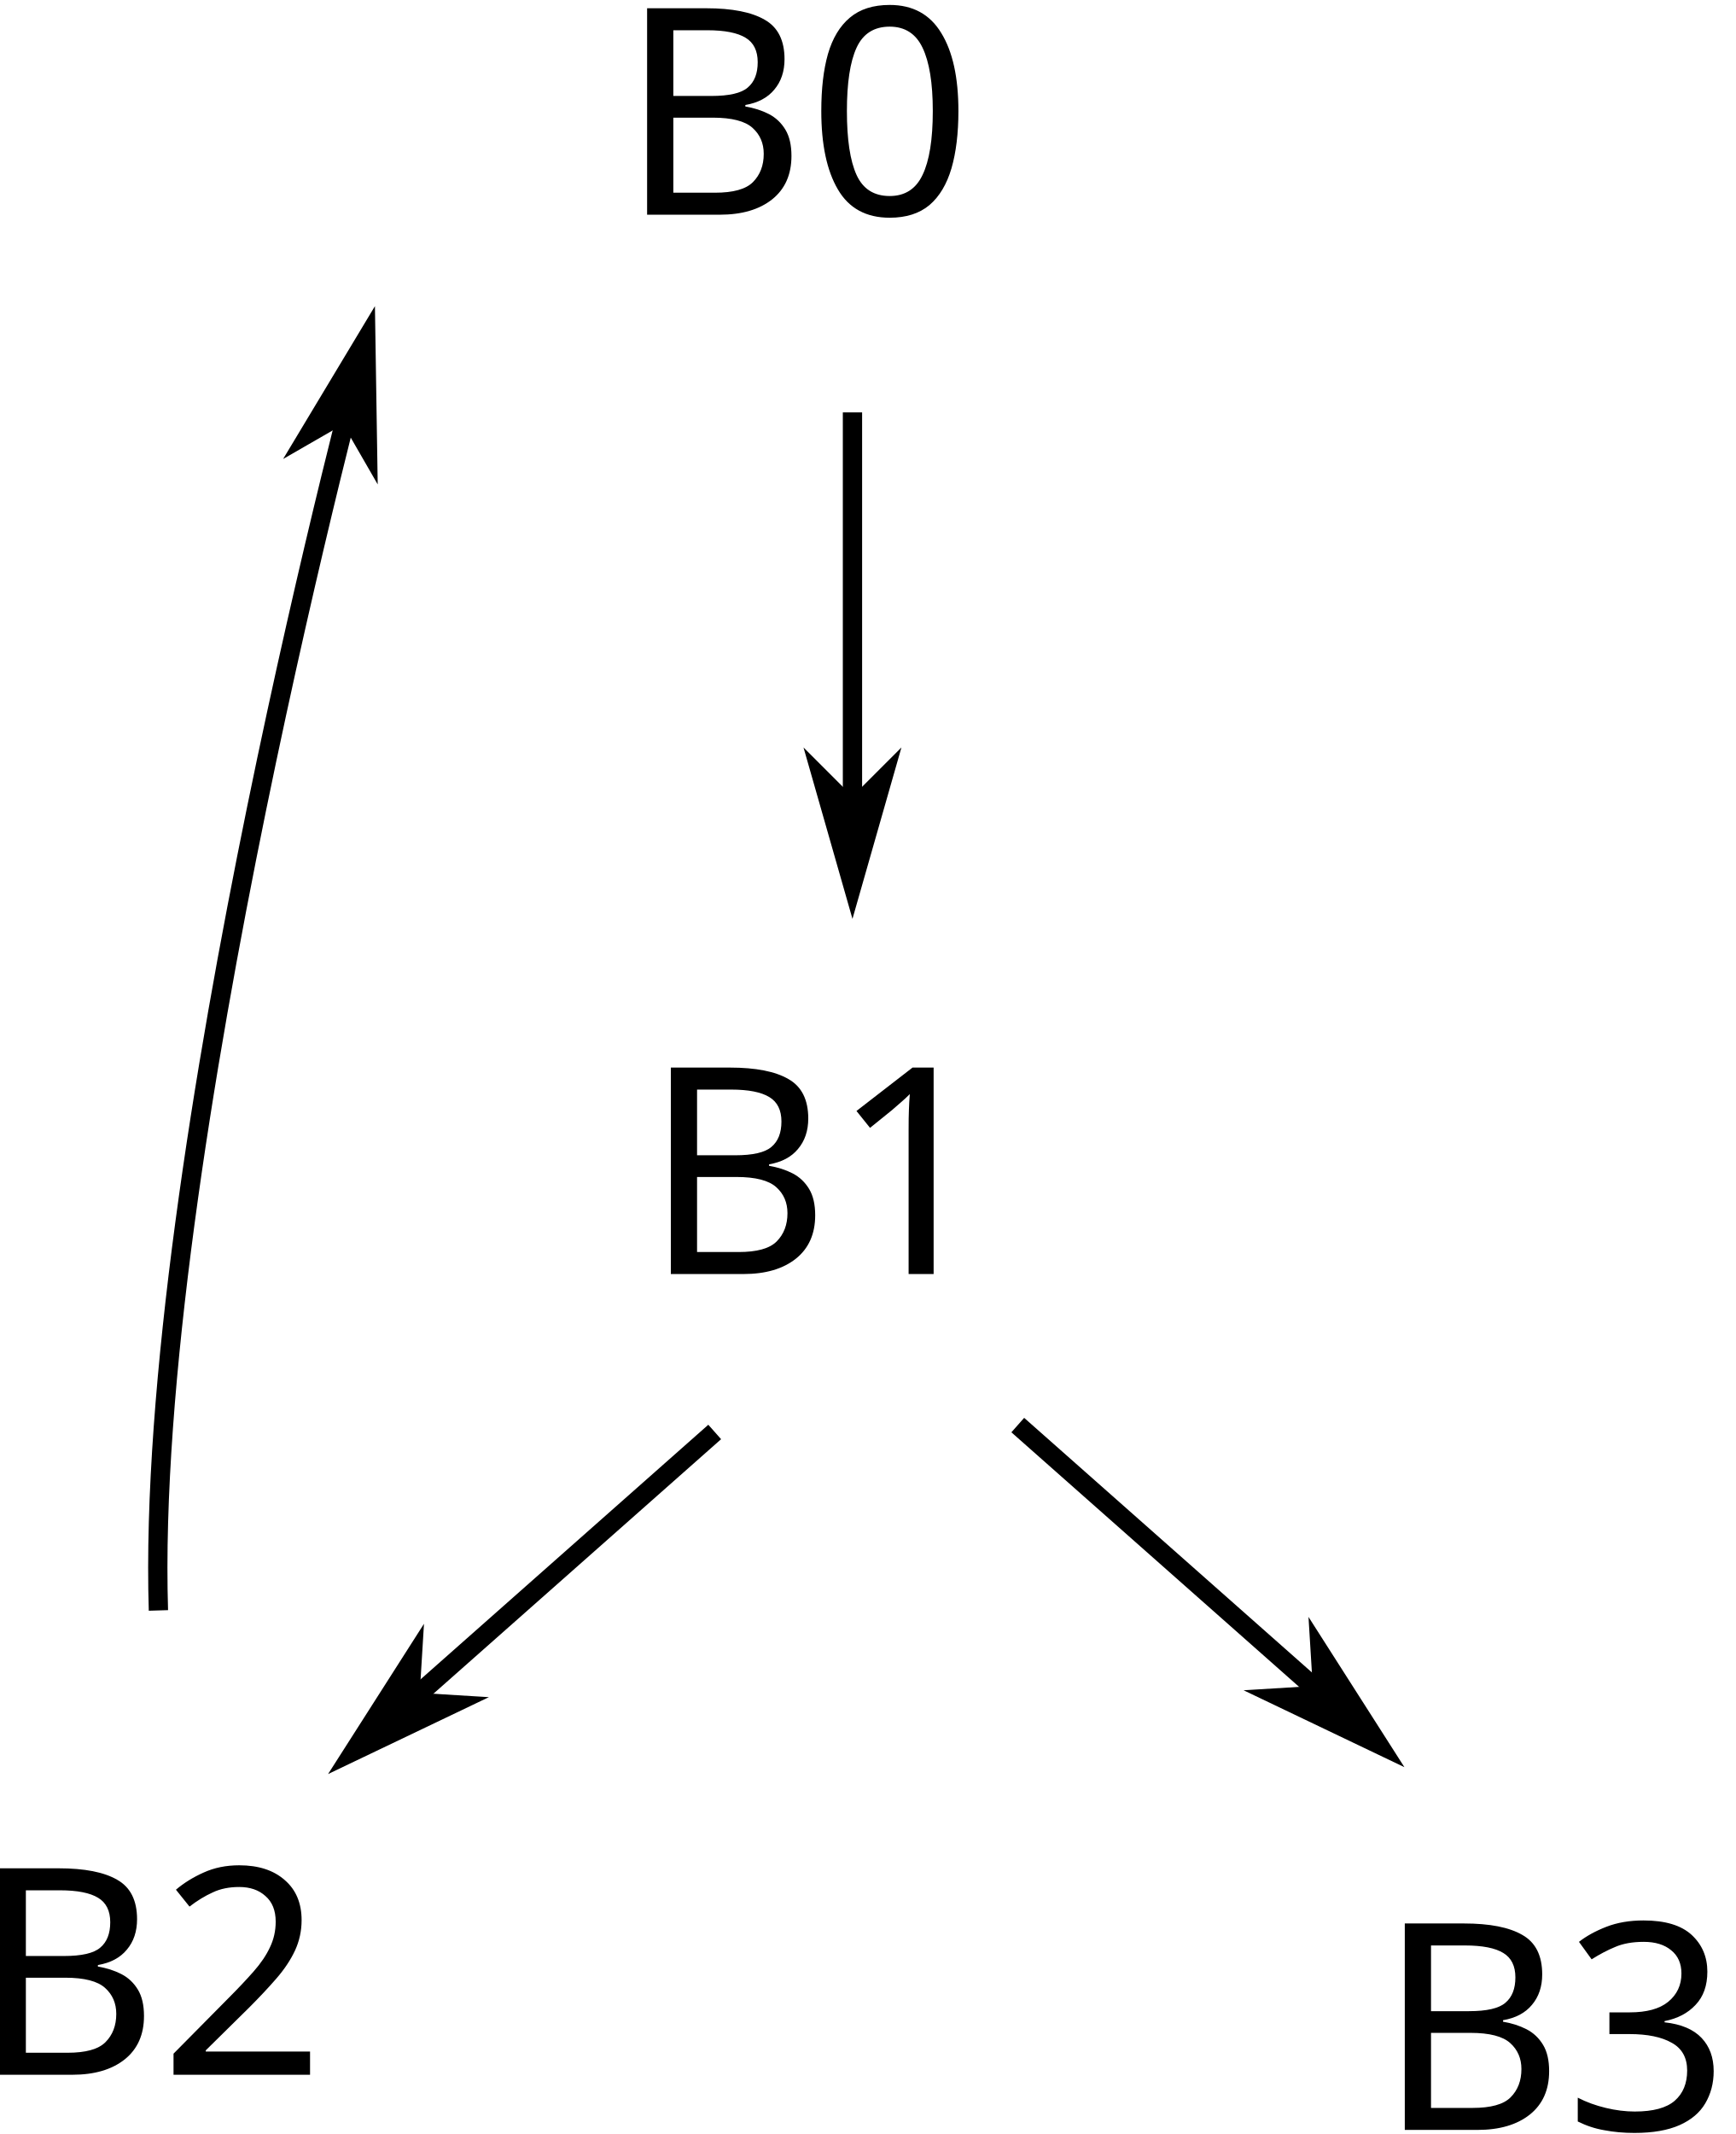
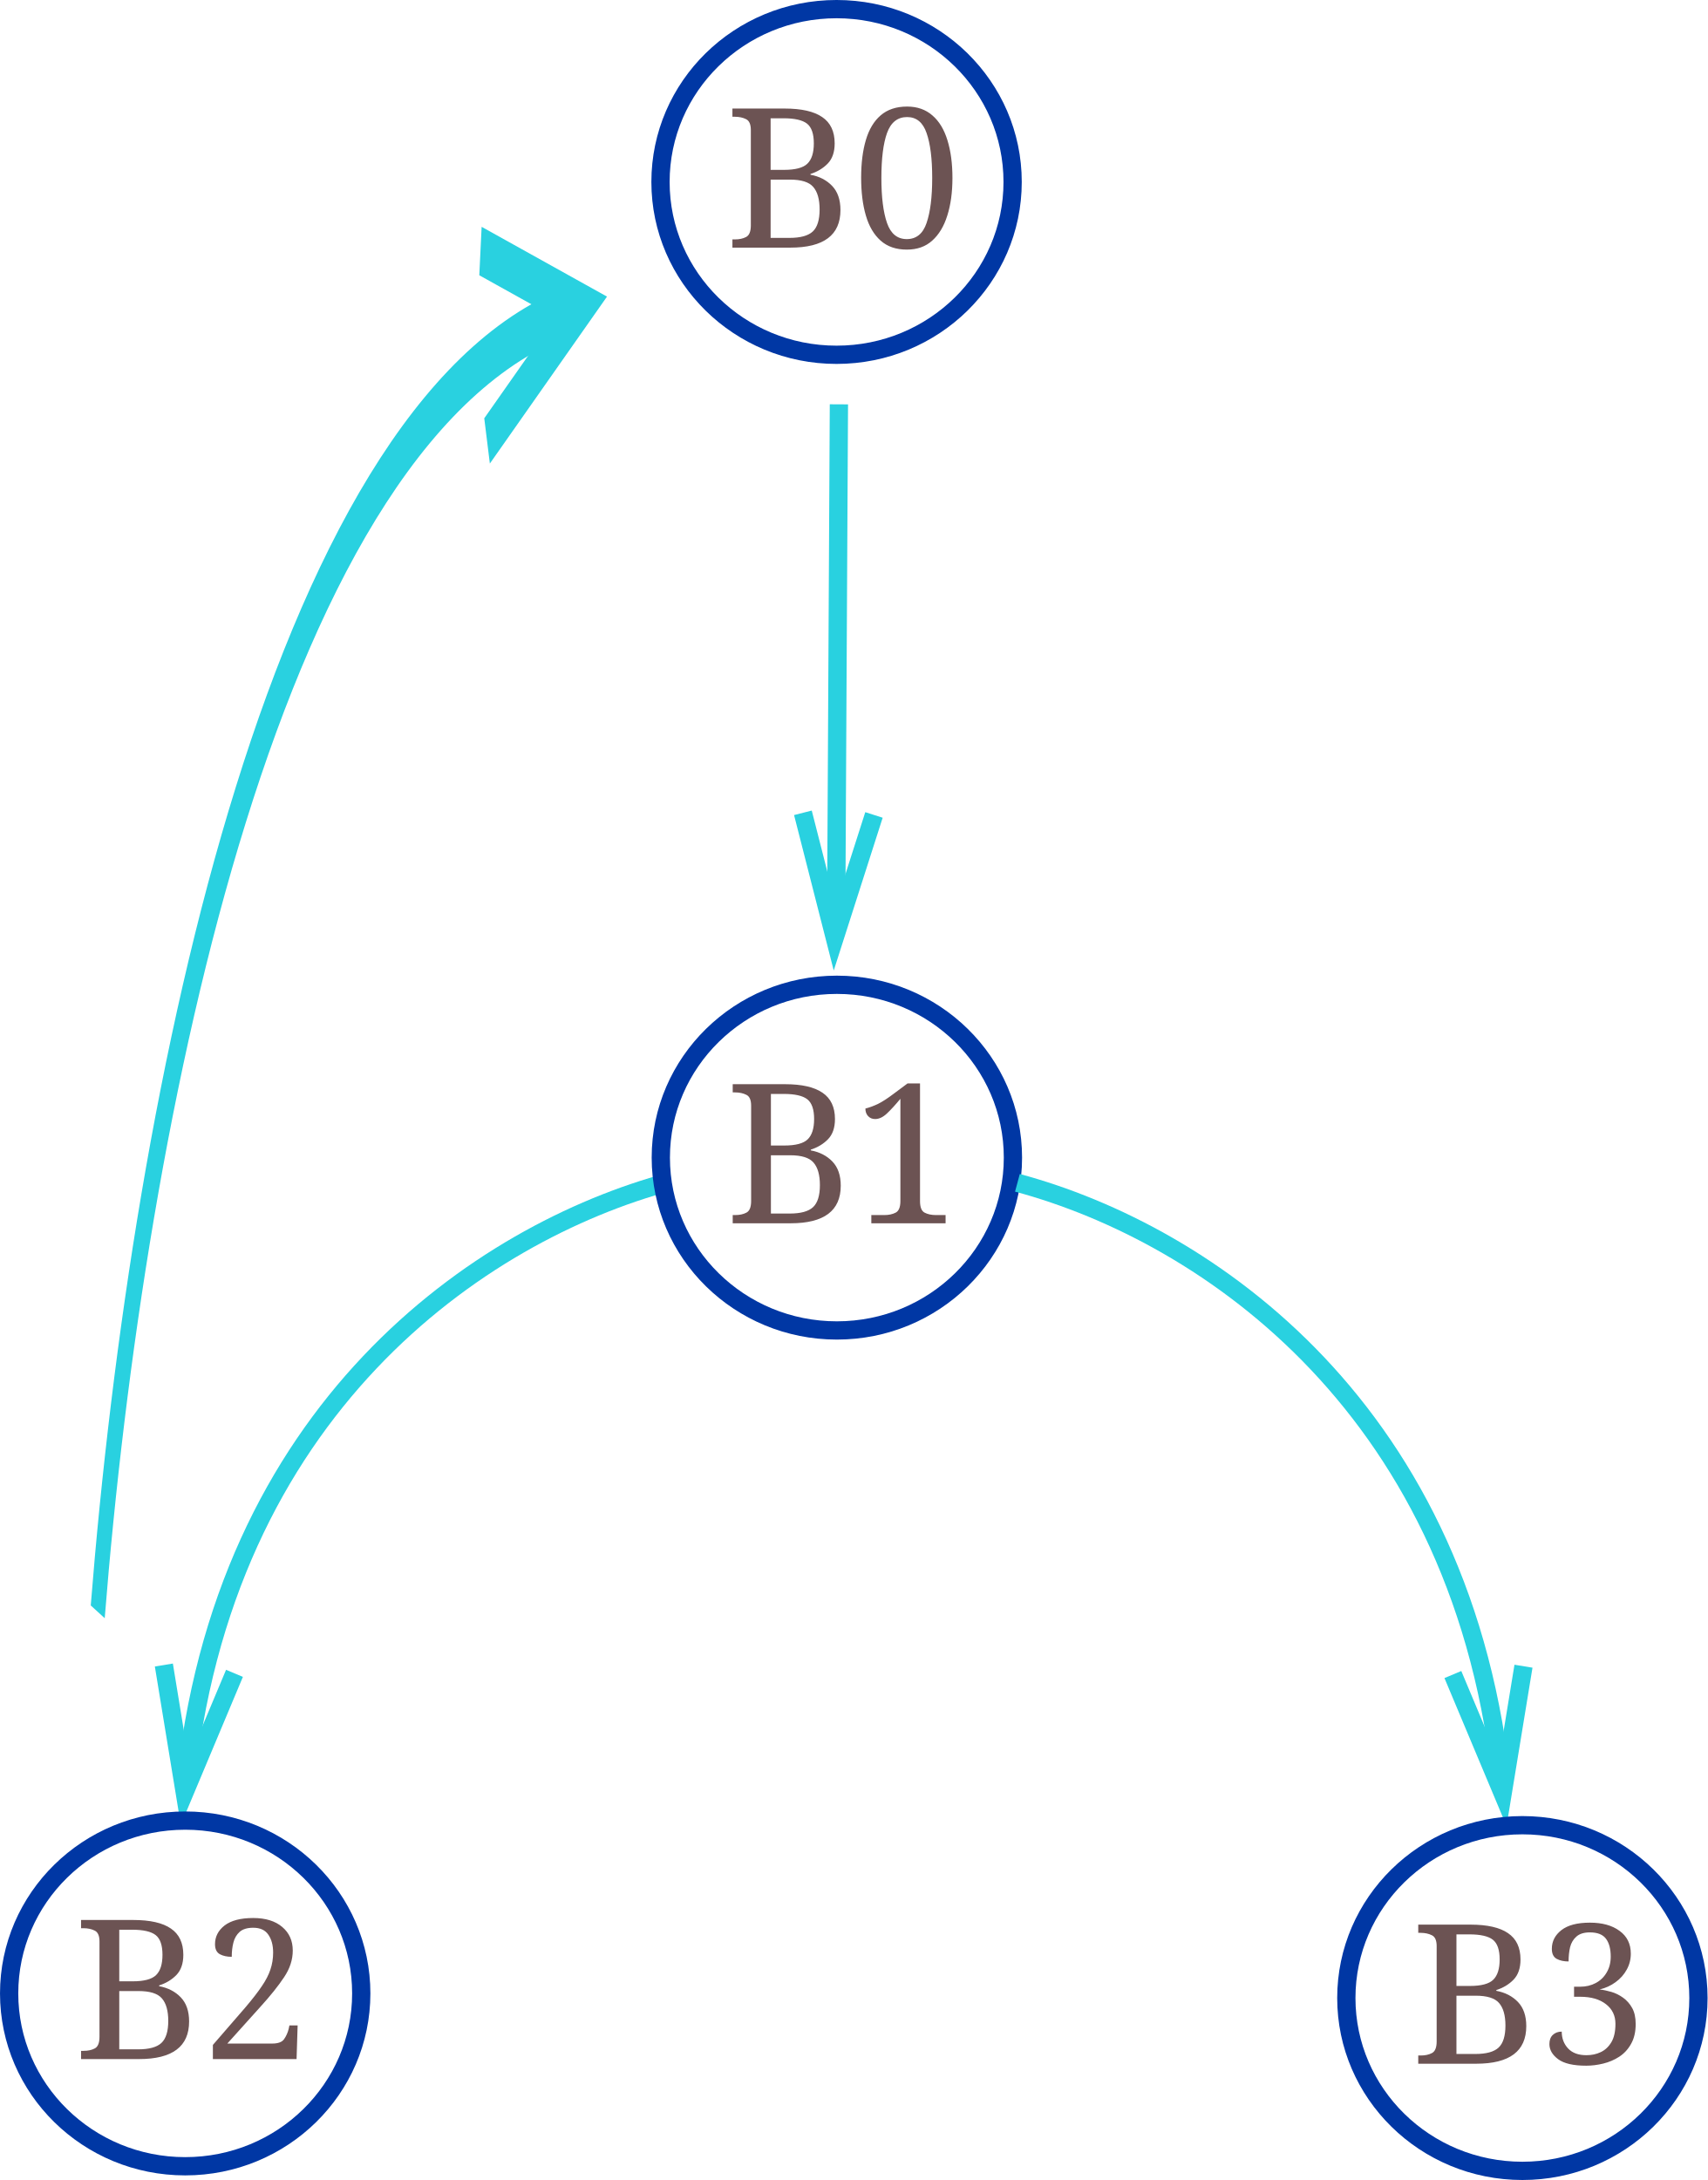
- <svg xmlns="http://www.w3.org/2000/svg" width="25.403mm" height="31.223mm" viewBox="0 0 90.01 110.631" id="svg2" version="1.1">
+ <svg xmlns="http://www.w3.org/2000/svg" xmlns:ns1="http://www.openswatchbook.org/uri/2009/osb" width="49.489mm" height="63.171mm" viewBox="0 0 175.353 223.835" id="svg2" version="1.1">
  <defs id="defs4">
-     <marker orient="auto" refY="0" refX="0" id="marker4639" style="overflow:visible">
-       <path id="path4641" d="M 0,0 5,-5 -12.5,0 5,5 0,0 Z" style="fill:#000000;fill-opacity:1;fill-rule:evenodd;stroke:#000000;stroke-width:1pt;stroke-opacity:1" transform="matrix(-0.4,0,0,-0.4,-4,0)" />
-     </marker>
-     <marker orient="auto" refY="0" refX="0" id="Arrow1Mstart" style="overflow:visible">
-       <path id="path4234" d="M 0,0 5,-5 -12.5,0 5,5 0,0 Z" style="fill:#000000;fill-opacity:1;fill-rule:evenodd;stroke:#000000;stroke-width:1pt;stroke-opacity:1" transform="matrix(0.4,0,0,0.4,4,0)" />
-     </marker>
-     <marker style="overflow:visible" id="marker4526" refX="0" refY="0" orient="auto">
-       <path transform="matrix(-0.4,0,0,-0.4,-4,0)" style="fill:#000000;fill-opacity:1;fill-rule:evenodd;stroke:#000000;stroke-width:1pt;stroke-opacity:1" d="M 0,0 5,-5 -12.5,0 5,5 0,0 Z" id="path4528" />
-     </marker>
-     <marker style="overflow:visible" id="marker4504" refX="0" refY="0" orient="auto">
-       <path transform="matrix(-0.4,0,0,-0.4,-4,0)" style="fill:#000000;fill-opacity:1;fill-rule:evenodd;stroke:#000000;stroke-width:1pt;stroke-opacity:1" d="M 0,0 5,-5 -12.5,0 5,5 0,0 Z" id="path4506" />
-     </marker>
-     <marker orient="auto" refY="0" refX="0" id="Arrow1Mend" style="overflow:visible">
-       <path id="path4237" d="M 0,0 5,-5 -12.5,0 5,5 0,0 Z" style="fill:#000000;fill-opacity:1;fill-rule:evenodd;stroke:#000000;stroke-width:1pt;stroke-opacity:1" transform="matrix(-0.4,0,0,-0.4,-4,0)" />
-     </marker>
+     <linearGradient id="linearGradient5596" ns1:paint="solid">
+       <stop style="stop-color:#008d00;stop-opacity:1;" offset="0" id="stop5598" />
+     </linearGradient>
+     <linearGradient id="linearGradient4146" ns1:paint="solid">
+       <stop style="stop-color:#000000;stop-opacity:1;" offset="0" id="stop4148" />
+     </linearGradient>
  </defs>
-   <g id="layer1" transform="translate(-477.2292,-295.9826)">
-     <text xml:space="preserve" style="font-style:normal;font-weight:normal;font-size:10px;line-height:125%;font-family:sans-serif;letter-spacing:0px;word-spacing:0px;fill:#000000;fill-opacity:1;stroke:none;stroke-width:1px;stroke-linecap:butt;stroke-linejoin:miter;stroke-opacity:1" x="510.56" y="362.032" id="text4149-3">
-       <tspan id="tspan4151-6" x="510.56" y="362.032" style="font-size:15px">B1</tspan>
+   <g id="layer1" transform="translate(72.71143,23.19238)">
+     <text xml:space="preserve" style="font-style:normal;font-variant:normal;font-weight:normal;font-stretch:normal;line-height:0%;font-family:'Californian FB';-inkscape-font-specification:'Californian FB';letter-spacing:0px;word-spacing:0px;fill:#000000;fill-opacity:1;stroke:none;stroke-width:1px;stroke-linecap:butt;stroke-linejoin:miter;stroke-opacity:1" x="1.767" y="102.411" id="text4226">
+       <tspan id="tspan4228" x="1.767" y="102.411" style="font-style:normal;font-variant:normal;font-weight:normal;font-stretch:normal;font-size:20px;line-height:1.25;font-family:Cambria;-inkscape-font-specification:Cambria;fill:#6c5353">B1</tspan>
    </text>
-     <text xml:space="preserve" style="font-style:normal;font-weight:normal;font-size:10px;line-height:125%;font-family:sans-serif;letter-spacing:0px;word-spacing:0px;fill:#000000;fill-opacity:1;stroke:none;stroke-width:1px;stroke-linecap:butt;stroke-linejoin:miter;stroke-opacity:1" x="475.757" y="403.544" id="text4149-3-7">
-       <tspan id="tspan4151-6-5" x="475.757" y="403.544" style="font-size:15px">B2</tspan>
+     <g id="g4184">
+       <path id="path4752-7" d="m -3.917,98.133 c -19.519,5.251 -46.08,23.355 -49.831,62.673" style="fill:none;stroke:#29d1e0;stroke-width:1.875;stroke-linecap:butt;stroke-linejoin:miter;stroke-miterlimit:4;stroke-dasharray:none;stroke-opacity:1" />
+       <path id="path4752-9-5" d="m -55.885,147.766 2.137,13.04 5.114,-12.185" style="fill:none;stroke:#29d1e0;stroke-width:1.875;stroke-linecap:butt;stroke-linejoin:miter;stroke-miterlimit:4;stroke-dasharray:none;stroke-opacity:1" />
+     </g>
+     <ellipse style="fill:none;fill-opacity:1;stroke:#0037a4;stroke-width:1.875;stroke-miterlimit:4;stroke-dasharray:none;stroke-opacity:1" id="path5038" cx="13.227" cy="95.668" rx="18.08" ry="17.746" />
+     <path style="fill:none;stroke:#29d1e0;stroke-width:1.875;stroke-linecap:butt;stroke-linejoin:miter;stroke-miterlimit:4;stroke-dasharray:none;stroke-opacity:1" d="m 31.768,98.255 c 19.519,5.251 46.08,23.355 49.831,62.673" id="path4752-7-1" />
+     <path style="fill:none;stroke:#29d1e0;stroke-width:1.875;stroke-linecap:butt;stroke-linejoin:miter;stroke-miterlimit:4;stroke-dasharray:none;stroke-opacity:1" d="m 83.736,147.888 -2.137,13.04 -5.114,-12.185" id="path4752-9-5-9" />
+     <g id="g4165" transform="translate(0,-95)">
+       <path id="path4752-7-5" d="M 13.436,113.322 13.158,165.616" style="fill:none;stroke:#29d1e0;stroke-width:1.875;stroke-linecap:butt;stroke-linejoin:miter;stroke-miterlimit:4;stroke-dasharray:none;stroke-opacity:1" />
+       <path id="path4752-9-5-7" d="m 9.739,155.264 3.268,12.804 4.03,-12.585" style="fill:none;stroke:#29d1e0;stroke-width:1.875;stroke-linecap:butt;stroke-linejoin:miter;stroke-miterlimit:4;stroke-dasharray:none;stroke-opacity:1" />
+     </g>
+     <text xml:space="preserve" style="font-style:normal;font-variant:normal;font-weight:normal;font-stretch:normal;font-size:12px;line-height:0%;font-family:'Californian FB';-inkscape-font-specification:'Californian FB';letter-spacing:0px;word-spacing:0px;fill:#000000;fill-opacity:1;stroke:none;stroke-width:1px;stroke-linecap:butt;stroke-linejoin:miter;stroke-opacity:1" x="-65.154" y="188.229" id="text4226-2">
+       <tspan id="tspan4228-2" x="-65.154" y="188.229" style="font-style:normal;font-variant:normal;font-weight:normal;font-stretch:normal;font-size:20px;line-height:1.25;font-family:Cambria;-inkscape-font-specification:Cambria;fill:#6c5353;stroke-width:1px">B2</tspan>
    </text>
-     <text xml:space="preserve" style="font-style:normal;font-weight:normal;font-size:10px;line-height:125%;font-family:sans-serif;letter-spacing:0px;word-spacing:0px;fill:#000000;fill-opacity:1;stroke:none;stroke-width:1px;stroke-linecap:butt;stroke-linejoin:miter;stroke-opacity:1" x="548.614" y="406.401" id="text4149-3-3">
-       <tspan id="tspan4151-6-56" x="548.614" y="406.401" style="font-size:15px">B3</tspan>
+     <ellipse style="fill:none;fill-opacity:1;stroke:#0037a4;stroke-width:1.875;stroke-miterlimit:4;stroke-dasharray:none;stroke-opacity:1" id="path5038-3" cx="-53.694" cy="181.486" rx="18.08" ry="17.746" />
+     <g id="g4155" transform="translate(-1.785714,-195.7143)">
+       <g id="g4160" transform="translate(2.857143,2.142857)">
+         <text xml:space="preserve" style="font-style:normal;font-variant:normal;font-weight:normal;font-stretch:normal;font-size:12px;line-height:0%;font-family:'Californian FB';-inkscape-font-specification:'Californian FB';letter-spacing:0px;word-spacing:0px;fill:#000000;fill-opacity:1;stroke:none;stroke-width:1px;stroke-linecap:butt;stroke-linejoin:miter;stroke-opacity:1" x="0.664" y="195.805" id="text4226-4">
+           <tspan id="tspan4228-20" x="0.664" y="195.805" style="font-style:normal;font-variant:normal;font-weight:normal;font-stretch:normal;font-size:20px;line-height:1.25;font-family:Cambria;-inkscape-font-specification:Cambria;fill:#6c5353;stroke-width:1px">B0</tspan>
+         </text>
+         <ellipse style="fill:none;fill-opacity:1;stroke:#0037a4;stroke-width:1.875;stroke-miterlimit:4;stroke-dasharray:none;stroke-opacity:1" id="path5038-7" cx="12.124" cy="189.062" rx="18.08" ry="17.746" />
+       </g>
+     </g>
+     <text xml:space="preserve" style="font-style:normal;font-variant:normal;font-weight:normal;font-stretch:normal;font-size:12px;line-height:0%;font-family:'Californian FB';-inkscape-font-specification:'Californian FB';letter-spacing:0px;word-spacing:0px;fill:#000000;fill-opacity:1;stroke:none;stroke-width:1px;stroke-linecap:butt;stroke-linejoin:miter;stroke-opacity:1" x="72.164" y="188.703" id="text4226-06">
+       <tspan id="tspan4228-0" x="72.164" y="188.703" style="font-style:normal;font-variant:normal;font-weight:normal;font-stretch:normal;font-size:20px;line-height:1.25;font-family:Cambria;-inkscape-font-specification:Cambria;fill:#6c5353;stroke-width:1px">B3</tspan>
    </text>
-     <text xml:space="preserve" style="font-style:normal;font-weight:normal;font-size:10px;line-height:125%;font-family:sans-serif;letter-spacing:0px;word-spacing:0px;fill:#000000;fill-opacity:1;stroke:none;stroke-width:1px;stroke-linecap:butt;stroke-linejoin:miter;stroke-opacity:1" x="509.328" y="307.115" id="text4149-3-2">
-       <tspan id="tspan4151-6-9" x="509.328" y="307.115" style="font-size:15px">B0</tspan>
-     </text>
-     <path style="fill:none;fill-rule:evenodd;stroke:#000000;stroke-width:1px;stroke-linecap:butt;stroke-linejoin:miter;stroke-opacity:1;marker-end:url(#Arrow1Mend)" d="m 521.429,317.362 0,24.286" id="path4205" />
-     <path style="fill:none;fill-rule:evenodd;stroke:#000000;stroke-width:1px;stroke-linecap:butt;stroke-linejoin:miter;stroke-opacity:1;marker-end:url(#marker4504)" d="m 514.286,370.219 -18.571,16.429" id="path4207" />
-     <path style="fill:none;fill-rule:evenodd;stroke:#000000;stroke-width:1px;stroke-linecap:butt;stroke-linejoin:miter;stroke-opacity:1;marker-start:url(#Arrow1Mstart)" d="M 548.571,386.291 530,369.862" id="path4207-1" />
-     <path style="fill:none;fill-rule:evenodd;stroke:#000000;stroke-width:1px;stroke-linecap:butt;stroke-linejoin:miter;stroke-opacity:1;marker-end:url(#marker4639)" d="m 485.443,379.471 c -0.714,-23.214 10.714,-65.714 10.714,-65.714" id="path4631" />
+     <ellipse style="fill:none;fill-opacity:1;stroke:#0037a4;stroke-width:1.875;stroke-miterlimit:4;stroke-dasharray:none;stroke-opacity:1" id="path5038-78" cx="83.624" cy="181.959" rx="18.08" ry="17.746" />
+     <g transform="matrix(0,2.688582,0.7918759,0,-140.3852,152.836)" id="g4184-6">
+       <path id="path4752-7-7" d="m -3.917,98.133 c -19.519,5.251 -46.08,23.355 -49.831,62.673" style="fill:none;stroke:#29d1e0;stroke-width:1.875;stroke-linecap:butt;stroke-linejoin:miter;stroke-miterlimit:4;stroke-dasharray:none;stroke-opacity:1" />
+       <path id="path4752-9-5-5" d="m -55.885,147.766 2.137,13.04 5.114,-12.185" style="fill:none;stroke:#29d1e0;stroke-width:1.875;stroke-linecap:butt;stroke-linejoin:miter;stroke-miterlimit:4;stroke-dasharray:none;stroke-opacity:1" />
+     </g>
  </g>
</svg>
